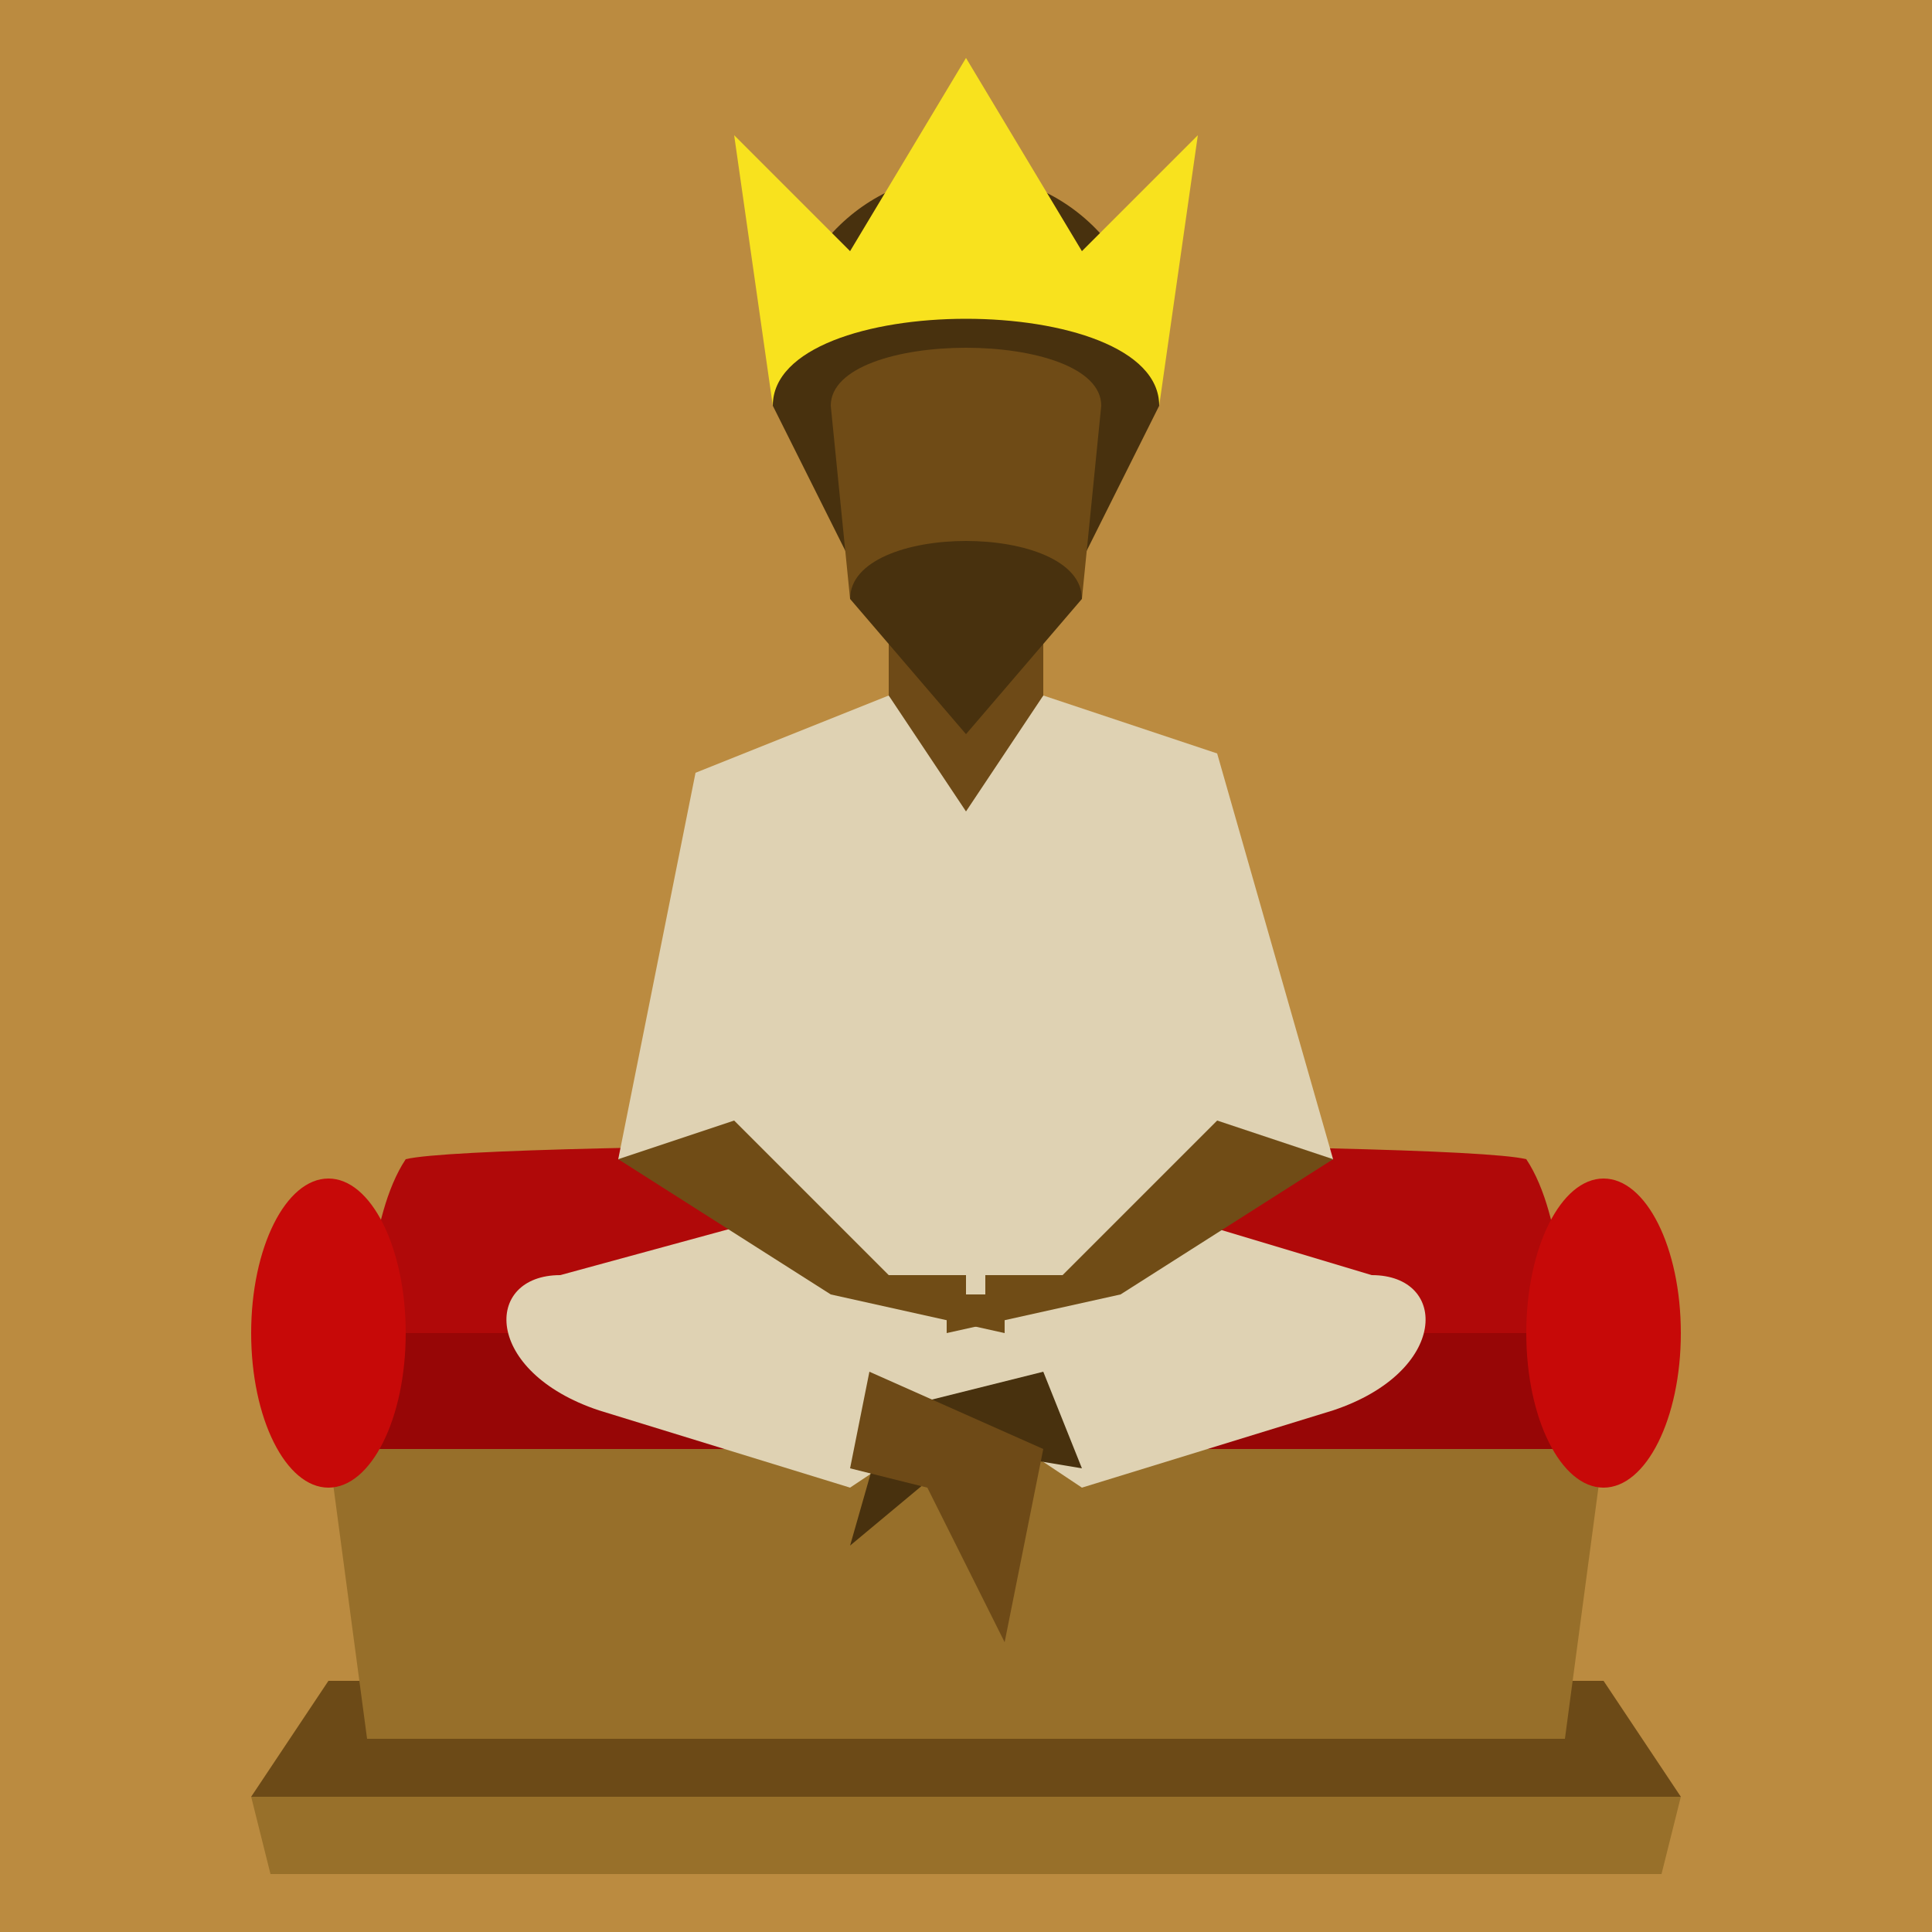
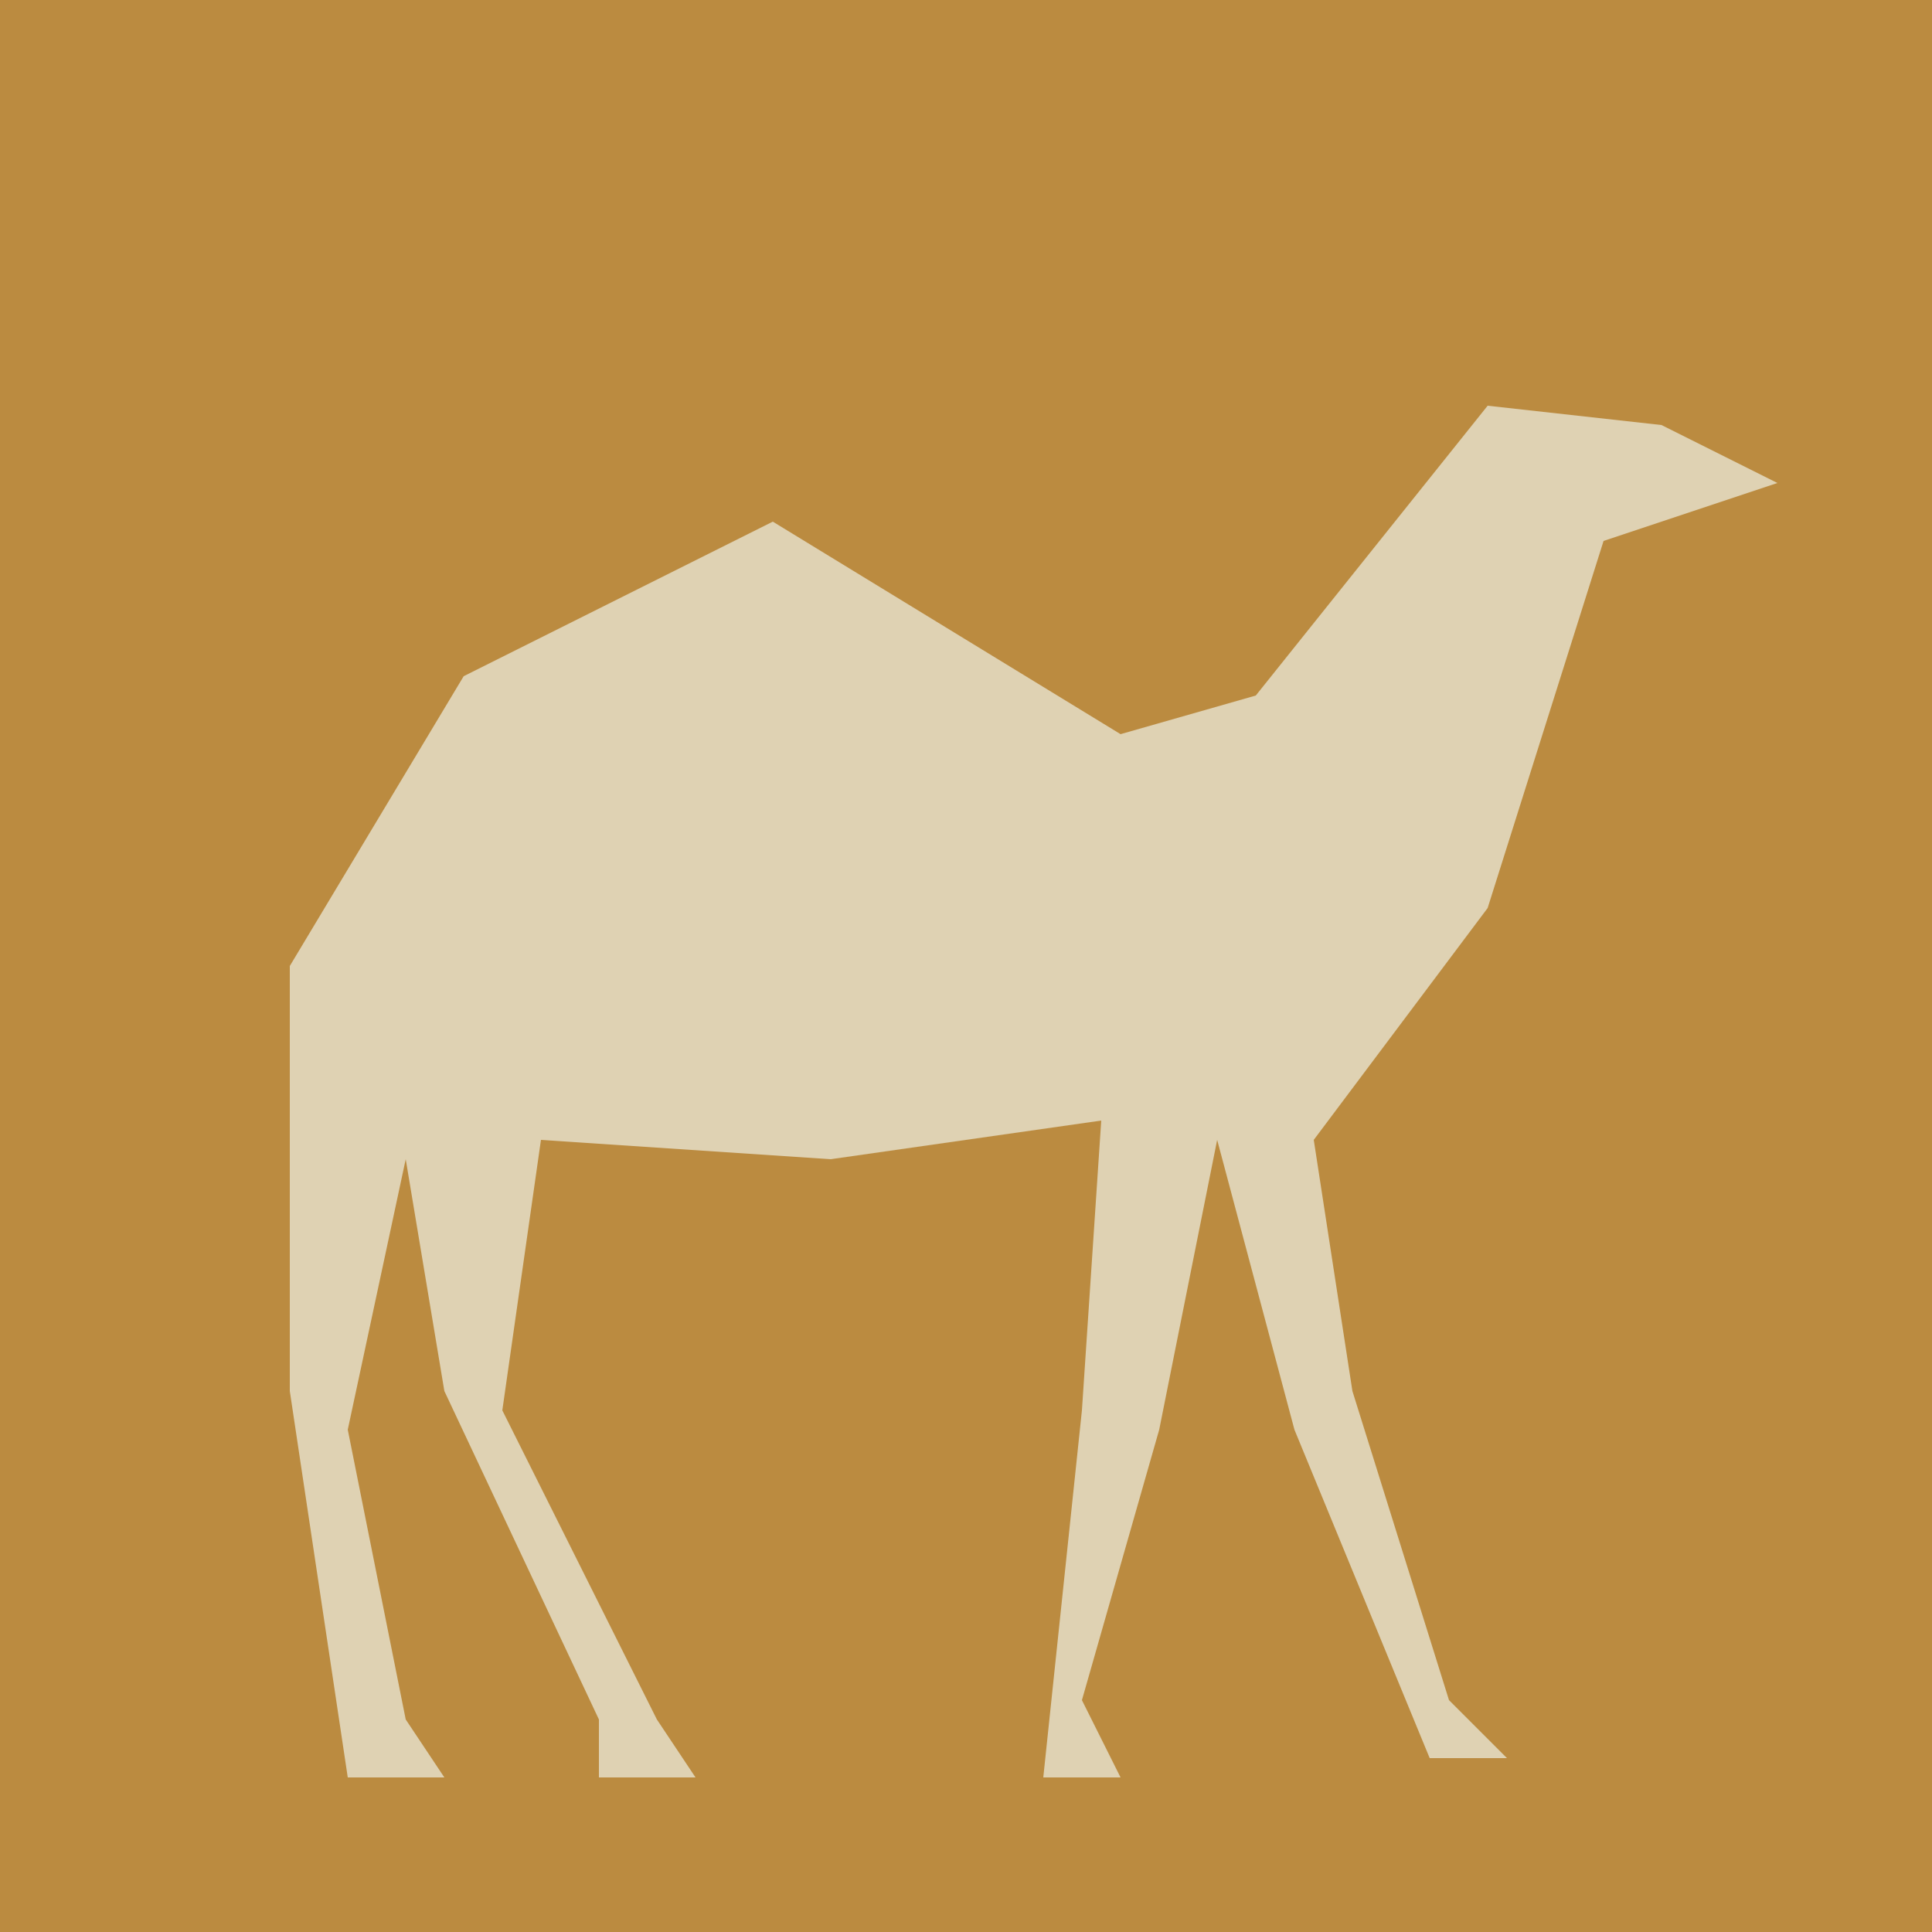
<svg xmlns="http://www.w3.org/2000/svg" viewBox="0 0 100 100">
-   <rect width="100" height="100" style="fill: rgb(59, 127, 255);" y="-220" />
-   <rect width="100" height="70" style="fill: rgb(186, 139, 64);" y="-190" />
-   <path style="fill: rgb(108, 74, 23);" d="M 22 -185 L 62 -189 L 73 -189 L 73 -193 L 22 -192 L 22 -185 Z" />
-   <path style="fill: rgb(167, 124, 56);" d="M 0 -163 L 38 -179 L 87 -175 L 100 -160 L 100 -144 L 0 -129 L 0 -163 Z" />
-   <path d="M 33 -170 L 67 -170 L 69 -166 L 31 -166 L 33 -170 Z" style="fill: rgb(108, 74, 23);" />
-   <path d="M 3 -208 L 7 -209 L 14 -208 L 28 -182 L 9 -179 L 0 -180 L 0 -202 L 3 -208 Z" style="fill: rgb(107, 74, 23);" />
-   <path d="M 9 -179 L 7 -209 L 14 -208 L 28 -182 L 9 -179 Z" style="fill: rgb(150, 110, 43);" />
-   <path d="M 35 -179 L 65 -179 L 67 -176 L 33 -176 L 35 -179 Z" style="fill: rgb(151, 6, 6);" />
-   <path d="M 33 -176 L 67 -176 L 66 -168 L 34 -168 L 33 -176 Z" style="fill: rgb(151, 111, 42);" />
-   <rect x="31" y="164" width="38" height="2" style="fill: rgb(152, 112, 42);" transform="matrix(1, 0, 0, -1, 0, 0)" />
-   <path d="M 35 -184 C 35 -185 65 -186 65 -184 C 66 -184 68 -180 66 -179 L 34 -179 C 32 -180 34 -184 35 -184 Z" style="fill: rgb(176, 9, 9);" />
-   <ellipse style="fill: rgb(199, 9, 8);" cx="33" rx="2" ry="4" cy="-179" />
-   <ellipse style="fill: rgb(199, 9, 8);" cx="67" rx="2" ry="4" cy="-179" />
-   <path style="fill: rgb(223, 210, 179);" d="M 51 -194 L 49 -196 L 44 -194 L 42 -184 L 47 -182 L 40 -181 C 38 -181 38 -178 41 -177 L 48 -175 L 51 -177 L 54 -175 L 61 -177 C 64 -178 64 -181 62 -181 L 55 -182 L 60 -184 L 58 -194 L 53 -196 L 51 -194 Z" />
-   <path style="fill: rgb(72, 49, 14);" d="M 48 -200 L 46 -204 C 46 -212 56 -212 56 -204 L 54 -200 L 48 -200 Z" />
-   <path style="fill: rgb(110, 74, 23);" d="M 49 -199 L 49 -196 L 51 -193 L 53 -196 L 53 -199 L 49 -199 Z" />
-   <path style="fill: rgb(72, 49, 14);" d="M 53 -178 L 49 -177 C 49 -177 48 -174 48 -174 L 51 -176 L 54 -176 L 53 -178 Z" />
-   <path style="fill: rgb(110, 74, 23);" d="M 49 -178 L 53 -176 L 52 -171 L 50 -175 L 48 -176 L 49 -178 Z" />
-   <path style="fill: rgb(224, 209, 179);" d="M 72 -196 L 74 -202 L 77 -196 L 81 -196 L 83 -200 L 85 -196 L 93 -196 L 95 -200 L 97 -196 L 100 -196 L 100 -186 L 69 -188 L 72 -196 Z" />
-   <path style="fill: rgb(224, 209, 179);" d="M 59 -249 C 59 -249 61 -255 61 -255 L 64 -249 L 68 -249 C 68 -249 70 -253 70 -253 L 72 -249 L 80 -249 C 80 -249 82 -253 82 -253 L 84 -249 L 88 -249 L 91 -254 L 93 -248 L 95 -241 L 71 -240 L 56 -242 L 59 -249 Z" />
-   <path style="fill: rgb(111, 75, 22);" d="M 48 -199 L 47 -204 C 47 -206 55 -206 55 -204 L 54 -199 L 48 -199 Z" />
-   <path style="fill: rgb(72, 49, 14);" d="M 48 -199 L 51 -195 L 54 -199 C 54 -200 48 -200 48 -199 Z" />
-   <path d="M 22 -268 L 26 -269 L 33 -268 L 47 -242 L 28 -239 L 8 -242 L 22 -268 Z" style="fill: rgb(107, 74, 23);" />
-   <path d="M 28 -239 L 26 -269 L 33 -268 L 47 -242 L 28 -239 Z" style="fill: rgb(150, 110, 43);" />
-   <path style="fill: rgb(216, 216, 216); stroke: rgb(72, 49, 14);" d="M 33 -263 L 37 -264" />
-   <path style="fill: rgb(216, 216, 216); stroke: rgb(72, 49, 14);" d="M 28 -263 L 32 -264" />
-   <path style="fill: rgb(216, 216, 216); stroke: rgb(72, 49, 14);" d="M 28 -263 L 32 -264" />
-   <path style="fill: rgb(216, 216, 216); stroke: rgb(72, 49, 14);" d="M 36 -259 L 40 -260" />
-   <path style="fill: rgb(216, 216, 216); stroke: rgb(72, 49, 14);" d="M 30 -249 L 34 -250" />
-   <path style="fill: rgb(216, 216, 216); stroke: rgb(72, 49, 14);" d="M 38 -254 L 42 -255" />
-   <path style="fill: rgb(216, 216, 216); stroke: rgb(72, 49, 14);" d="M 29 -254 L 33 -255" />
-   <path style="fill: rgb(216, 216, 216); stroke: rgb(72, 49, 14);" d="M 40 -249 L 44 -250" />
-   <path style="fill: rgb(216, 216, 216); stroke: rgb(72, 49, 14);" d="M 35 -249 L 39 -250" />
-   <path style="fill: rgb(216, 216, 216); stroke: rgb(72, 49, 14);" d="M 29 -259 L 33 -260" />
-   <path style="fill: rgb(248, 226, 30);" d="M 46 -204 L 45 -211 L 48 -208 L 51 -213 L 54 -208 L 57 -211 L 56 -204 C 56 -207 46 -207 46 -204 Z" />
-   <path style="fill: rgb(112, 76, 22);" d="M 42 -184 L 48 -180 L 52 -179 L 52 -180 L 51 -180 L 51 -181 L 49 -181 L 45 -185 L 42 -184 Z" />
+   <rect width="100" height="100" style="fill: rgb(59, 127, 255);" y="-220" x="-110" />
+   <rect width="100" height="70" style="fill: rgb(186, 139, 64);" y="-190" x="-110" />
+   <path style="fill: rgb(108, 74, 23);" d="M -88 -185 L -48 -189 L -37 -189 L -37 -193 L -88 -192 L -88 -185 Z" />
+   <path style="fill: rgb(167, 124, 56);" d="M -110 -163 L -72 -179 L -23 -175 L -10 -160 L -10 -144 L -110 -129 L -110 -163 Z" />
+   <path d="M -77 -170 L -43 -170 L -41 -166 L -79 -166 L -77 -170 Z" style="fill: rgb(108, 74, 23);" />
+   <path d="M -107 -208 L -103 -209 L -96 -208 L -82 -182 L -101 -179 L -110 -180 L -110 -202 L -107 -208 Z" style="fill: rgb(107, 74, 23);" />
+   <path d="M -101 -179 L -103 -209 L -96 -208 L -82 -182 L -101 -179 Z" style="fill: rgb(150, 110, 43);" />
+   <path d="M -75 -179 L -45 -179 L -43 -176 L -77 -176 L -75 -179 Z" style="fill: rgb(151, 6, 6);" />
+   <path d="M -77 -176 L -43 -176 L -44 -168 L -76 -168 L -77 -176 Z" style="fill: rgb(151, 111, 42);" />
+   <rect x="-79" y="164" width="38" height="2" style="fill: rgb(152, 112, 42);" transform="matrix(1, 0, 0, -1, 0, 0)" />
+   <path d="M -75 -184 C -75 -185 -45 -186 -45 -184 C -44 -184 -42 -180 -44 -179 L -76 -179 C -78 -180 -76 -184 -75 -184 Z" style="fill: rgb(176, 9, 9);" />
+   <ellipse style="fill: rgb(199, 9, 8);" cx="-77" rx="2" ry="4" cy="-179" />
+   <ellipse style="fill: rgb(199, 9, 8);" cx="-43" rx="2" ry="4" cy="-179" />
+   <path style="fill: rgb(223, 210, 179);" d="M -59 -194 L -61 -196 L -66 -194 L -68 -184 L -63 -182 L -70 -181 C -72 -181 -72 -178 -69 -177 L -62 -175 L -59 -177 L -56 -175 L -49 -177 C -46 -178 -46 -181 -48 -181 L -55 -182 L -50 -184 L -52 -194 L -57 -196 L -59 -194 Z" />
+   <path style="fill: rgb(72, 49, 14);" d="M -62 -200 L -64 -204 C -64 -212 -54 -212 -54 -204 L -56 -200 L -62 -200 Z" />
+   <path style="fill: rgb(110, 74, 23);" d="M -61 -199 L -61 -196 L -59 -193 L -57 -196 L -57 -199 L -61 -199 Z" />
+   <path style="fill: rgb(72, 49, 14);" d="M -57 -178 L -61 -177 C -61 -177 -62 -174 -62 -174 L -59 -176 L -56 -176 L -57 -178 Z" />
+   <path style="fill: rgb(110, 74, 23);" d="M -61 -178 L -57 -176 L -58 -171 L -60 -175 L -62 -176 L -61 -178 Z" />
+   <path style="fill: rgb(224, 209, 179);" d="M -38 -196 L -36 -202 L -33 -196 L -29 -196 L -27 -200 L -25 -196 L -17 -196 L -15 -200 L -13 -196 L -10 -196 L -10 -186 L -41 -188 L -38 -196 Z" />
+   <path style="fill: rgb(111, 75, 22);" d="M -62 -199 L -63 -204 C -63 -206 -55 -206 -55 -204 L -56 -199 L -62 -199 Z" />
+   <path style="fill: rgb(72, 49, 14);" d="M -62 -199 L -59 -195 L -56 -199 C -56 -200 -62 -200 -62 -199 Z" />
+   <path style="fill: rgb(248, 226, 30);" d="M -64 -204 L -65 -211 L -62 -208 L -59 -213 L -56 -208 L -53 -211 L -54 -204 C -54 -207 -64 -207 -64 -204 Z" />
+   <path style="fill: rgb(112, 76, 22);" d="M -68 -184 L -62 -180 L -58 -179 L -58 -180 L -59 -180 L -59 -181 L -61 -181 L -65 -185 L -68 -184 Z" />
  <rect width="100" height="100" style="fill: rgb(59, 127, 255);" y="330" />
  <path d="M 0 377 C 38 371 57 383 100 381 L 100 430 L 0 430 L 0 377 Z" style="fill: rgb(185, 139, 64);" />
  <path d="M 0 408 C 36 416 57 390 100 396 L 100 430 L 0 430 L 0 408 Z" style="fill: rgb(167, 125, 56);" />
-   <rect width="100" height="100" style="fill: rgb(187, 139, 64);" y="-110" />
-   <path d="M 17 -23 L 83 -23 L 87 -17 L 13 -17 L 17 -23 Z" style="fill: rgb(108, 74, 23);" />
-   <path d="M 21 -41 L 79 -41 L 83 -35 L 17 -35 L 21 -41 Z" style="fill: rgb(151, 6, 6);" />
-   <path d="M 17 -35 L 83 -35 L 81 -20 L 19 -20 L 17 -35 Z" style="fill: rgb(151, 111, 42);" />
-   <rect x="13" y="13" width="74" height="4" style="fill: rgb(152, 112, 42);" transform="matrix(1, 0, 0, -1, 0, 0)" />
-   <path d="M 21 -50 C 21 -52 79 -54 79 -50 C 81 -50 85 -43 81 -41 L 19 -41 C 15 -43 19 -50 21 -50 Z" style="fill: rgb(176, 9, 9);" />
-   <ellipse style="fill: rgb(199, 9, 8);" cx="17" rx="4" ry="8" cy="-41" />
-   <ellipse style="fill: rgb(199, 9, 8);" cx="83" rx="4" ry="8" cy="-41" />
-   <path style="fill: rgb(223, 210, 179);" d="M 52 -70 L 48 -74 L 38 -70 L 34 -50 L 42 -45 L 31 -44 C 27 -44 27 -39 33 -37 L 46 -33 L 52 -37 L 58 -33 L 71 -37 C 77 -39 77 -44 73 -44 L 64 -45 L 69 -57 L 75 -62 L 65 -71 L 56 -74 L 52 -70 Z" />
-   <path style="fill: rgb(72, 49, 14);" d="M 46 -81 L 42 -89 C 42 -105 62 -105 62 -89 L 58 -81 L 46 -81 Z" />
-   <path style="fill: rgb(110, 74, 23);" d="M 48 -79 L 48 -74 L 52 -68 L 56 -74 L 56 -79 L 48 -79 Z" />
-   <path style="fill: rgb(72, 49, 14);" d="M 56 -39 L 48 -37 C 48 -37 46 -30 46 -30 L 52 -35 L 58 -34 L 56 -39 Z" />
-   <path style="fill: rgb(110, 74, 23);" d="M 47 -39 L 56 -35 L 54 -25 L 50 -33 L 46 -34 L 47 -39 Z" />
-   <path style="fill: rgb(111, 75, 22);" d="M 46 -79 L 45 -89 C 45 -93 59 -93 59 -89 L 58 -79 L 46 -79 Z" />
-   <path style="fill: rgb(72, 49, 14);" d="M 46 -79 L 52 -72 L 58 -79 C 58 -83 46 -83 46 -79 Z" />
-   <path style="fill: rgb(248, 226, 30);" d="M 42 -89 L 40 -103 L 46 -97 L 52 -107 L 58 -97 L 64 -103 L 62 -89 C 62 -95 42 -95 42 -89 Z" />
-   <path style="fill: rgb(112, 76, 22);" d="M 34 -50 L 45 -43 L 54 -41 L 54 -43 L 52 -43 L 52 -44 L 48 -44 L 40 -52 L 34 -50 Z" />
-   <path style="fill: rgb(113, 77, 21);" d="M 75 -62 L 70 -47 L 70 -41 L 67 -40 L 66 -44 L 64 -45 L 67 -47 L 69 -57 L 75 -62 Z" />
+   <rect width="100" height="100" style="fill: rgb(187, 139, 64);" y="-110" x="-110" />
+   <path d="M -93 -23 L -27 -23 L -23 -17 L -97 -17 L -93 -23 Z" style="fill: rgb(108, 74, 23);" />
+   <path d="M -89 -41 L -31 -41 L -27 -35 L -93 -35 L -89 -41 Z" style="fill: rgb(151, 6, 6);" />
+   <path d="M -93 -35 L -27 -35 L -29 -20 L -91 -20 L -93 -35 Z" style="fill: rgb(151, 111, 42);" />
+   <rect x="-97" y="13" width="74" height="4" style="fill: rgb(152, 112, 42);" transform="matrix(1, 0, 0, -1, 0, 0)" />
+   <path d="M -89 -50 C -89 -52 -31 -54 -31 -50 C -29 -50 -25 -43 -29 -41 L -91 -41 C -95 -43 -91 -50 -89 -50 Z" style="fill: rgb(176, 9, 9);" />
+   <ellipse style="fill: rgb(199, 9, 8);" cx="-93" rx="4" ry="8" cy="-41" />
+   <ellipse style="fill: rgb(199, 9, 8);" cx="-27" rx="4" ry="8" cy="-41" />
+   <path style="fill: rgb(223, 210, 179);" d="M -58 -70 L -62 -74 L -72 -70 L -76 -50 L -68 -45 L -79 -44 C -83 -44 -83 -39 -77 -37 L -64 -33 L -58 -37 L -52 -33 L -39 -37 C -33 -39 -33 -44 -37 -44 L -46 -45 L -41 -57 L -35 -62 L -45 -71 L -54 -74 L -58 -70 Z" />
+   <path style="fill: rgb(72, 49, 14);" d="M -64 -81 L -68 -89 C -68 -105 -48 -105 -48 -89 L -52 -81 L -64 -81 Z" />
+   <path style="fill: rgb(110, 74, 23);" d="M -62 -79 L -62 -74 L -58 -68 L -54 -74 L -54 -79 L -62 -79 Z" />
+   <path style="fill: rgb(72, 49, 14);" d="M -54 -39 L -62 -37 C -62 -37 -64 -30 -64 -30 L -58 -35 L -52 -34 L -54 -39 Z" />
+   <path style="fill: rgb(110, 74, 23);" d="M -63 -39 L -54 -35 L -56 -25 L -60 -33 L -64 -34 L -63 -39 Z" />
+   <path style="fill: rgb(111, 75, 22);" d="M -64 -79 L -65 -89 C -65 -93 -51 -93 -51 -89 L -52 -79 L -64 -79 Z" />
+   <path style="fill: rgb(72, 49, 14);" d="M -64 -79 L -58 -72 L -52 -79 C -52 -83 -64 -83 -64 -79 Z" />
+   <path style="fill: rgb(248, 226, 30);" d="M -68 -89 L -70 -103 L -64 -97 L -58 -107 L -52 -97 L -46 -103 L -48 -89 C -48 -95 -68 -95 -68 -89 Z" />
+   <path style="fill: rgb(112, 76, 22);" d="M -76 -50 L -65 -43 L -56 -41 L -56 -43 L -58 -43 L -58 -44 L -62 -44 L -70 -52 L -76 -50 Z" />
+   <path style="fill: rgb(113, 77, 21);" d="M -35 -62 L -40 -47 L -40 -41 L -43 -40 L -44 -44 L -46 -45 L -43 -47 L -41 -57 L -35 -62 Z" />
  <rect width="100" height="100" style="fill: rgb(187, 139, 64);" x="220" y="-220" />
  <path style="fill: rgb(49, 34, 10);" d="M 247 -178 L 256 -176 L 267 -179 L 261 -175 L 267 -174 L 280 -178 L 271 -173 L 275 -172 L 290 -174 L 280 -170 L 287 -165 L 302 -167 L 304 -150 C 304 -150 296 -160 296 -161 C 296 -162 285 -161 285 -161 L 280 -156 L 284 -147 L 297 -146 L 279 -141 L 276 -154 L 269 -159 L 260 -145 L 264 -162 L 261 -164 L 253 -151 L 257 -166 L 253 -169 L 245 -159 L 250 -171 L 241 -177 L 239 -191 L 256 -202 L 280 -186 L 253 -191 L 245 -188 L 247 -178 Z" />
  <rect width="100" height="100" style="fill: rgb(59, 127, 255);" x="110" y="-220" />
  <path style="fill: rgb(151, 7, 5); transform-origin: 159.002px -155.34px;" d="M 123 -166 C 137 -182 161 -161 189 -169 C 194 -171 202 -152 198 -150 C 161 -140 148 -163 127 -145 C 123 -145 120 -163 123 -166 Z" />
-   <rect width="100" height="100" style="fill: rgb(15, 32, 65);" x="220" y="-330" />
-   <path d="M 220 -263 C 258 -269 277 -257 320 -259 L 320 -230 L 220 -230 L 220 -263 Z" style="fill: rgb(118, 89, 39);" />
-   <circle style="fill: rgb(255, 255, 255);" cx="275" cy="-301" r="1" />
-   <circle style="fill: rgb(255, 255, 255);" cx="305" cy="-321" r="1" />
-   <circle style="fill: rgb(255, 255, 255);" cx="235" cy="-311" r="1" />
-   <circle style="fill: rgb(255, 255, 255);" cx="255" cy="-321" r="1" />
-   <circle style="fill: rgb(255, 255, 255);" cx="294" cy="-311" r="1" />
-   <path style="fill: rgb(112, 76, 22); transform-origin: 55px -182px;" d="M 60 -184 L 54 -180 L 50 -179 L 50 -180 L 51 -180 L 51 -181 L 53 -181 L 57 -185 L 60 -184 Z" />
+   <rect width="100" height="100" style="fill: rgb(15, 32, 65);" y="440" />
+   <path d="M 0 507 C 38 501 57 513 100 511 L 100 540 L 0 540 L 0 507 Z" style="fill: rgb(118, 89, 39);" />
+   <circle style="fill: rgb(255, 255, 255);" cx="55" cy="469" r="1" />
+   <circle style="fill: rgb(255, 255, 255);" cx="85" cy="449" r="1" />
+   <circle style="fill: rgb(255, 255, 255);" cx="15" cy="459" r="1" />
+   <circle style="fill: rgb(255, 255, 255);" cx="35" cy="447" r="1" />
+   <circle style="fill: rgb(255, 255, 255);" cx="74" cy="459" r="1" />
+   <path style="fill: rgb(112, 76, 22); transform-origin: -55px -182px;" d="M -50 -184 L -56 -180 L -60 -179 L -60 -180 L -59 -180 L -59 -181 L -57 -181 L -53 -185 L -50 -184 Z" />
  <path style="transform-origin: 159.104px -155.572px; fill: rgb(199, 9, 8);" d="M 124 -166 C 137 -181 162 -161 188 -168 C 193 -170 200 -152 196 -151 C 162 -141 147 -164 127 -147 C 124 -147 121 -164 124 -166 Z" />
-   <circle style="fill: rgb(248, 227, 28);" cx="76" cy="337" r="3" />
+   <circle style="fill: rgb(248, 227, 28);" cx="69" cy="340" r="4" />
  <rect width="100" height="100" style="fill: rgb(59, 127, 255);" y="220" />
  <rect width="100" height="70" style="fill: rgb(186, 139, 64);" y="250" />
  <path style="fill: rgb(109, 74, 23);" d="M 0 269 L 58 264 L 100 268 L 100 246 L 58 247 L 0 244 L 0 269 Z" />
  <path style="fill: rgb(208, 180, 116);" d="M 58 281 L 58 256 L 105 256 L 105 281 C 105 286 58 287 58 281 Z" />
  <path style="fill: rgb(223, 210, 179);" d="M 82 240 L 58 256 L 105 256 L 82 240 Z" />
  <path style="fill: rgb(167, 125, 56);" d="M 68 285 L 68 260 L 82 260 L 82 286 L 68 285 Z" />
  <path style="fill: rgb(208, 180, 116);" d="M -9 277 L -9 255 L 32 255 L 32 277 C 32 281 -9 282 -9 277 Z" />
  <path style="fill: rgb(223, 210, 179);" d="M 12 240 L -9 255 L 32 255 L 12 240 Z" />
  <path style="fill: rgb(167, 125, 56);" d="M 12 281 L 12 258 L 22 258 L 22 280 L 12 281 Z" />
  <rect width="100" height="100" style="fill: rgb(59, 127, 255);" y="110" />
  <rect width="100" height="70" style="fill: rgb(186, 139, 64);" y="140" />
  <path style="fill: rgb(108, 74, 23);" d="M 22 145 L 62 141 L 73 141 L 73 137 L 22 138 L 22 145 Z" />
  <path d="M 28 155 L 72 152 L 94 174 L 6 177 L 28 155 Z" style="fill: rgb(167, 125, 56);" />
  <path d="M 3 122 L 7 121 L 14 122 L 28 148 L 9 151 L -11 148 L 3 122 Z" style="fill: rgb(107, 74, 23);" />
  <path d="M 9 151 L 7 121 L 14 122 L 28 148 L 9 151 Z" style="fill: rgb(150, 110, 43);" />
  <path style="fill: rgb(224, 209, 179);" d="M 72 134 C 72 134 74 128 74 128 L 77 134 L 81 134 C 81 134 83 130 83 130 L 85 134 L 93 134 C 93 134 95 130 95 130 L 97 134 L 101 134 L 104 129 L 106 135 L 108 143 L 100 144 L 69 142 L 72 134 Z" />
  <path style="fill: rgb(110, 74, 23);" d="M 69 285 L 69 261 L 81 261 L 81 286 L 69 285 Z" />
  <path style="fill: rgb(111, 75, 22);" d="M 13 281 L 13 259 L 21 259 L 21 280 L 13 281 Z" />
  <path style="fill: rgb(168, 126, 56);" d="M 13 281 L 33 295 L -6 313 C -6 313 -1 325 -1 325 L 50 308 L 98 331 L 121 314 L 74 297 L 81 286 L 69 285 L 49 290 L 21 280 L 13 281 Z" />
  <circle style="fill: rgb(248, 227, 28);" cx="76" cy="227" r="3" />
  <path style="fill: rgb(255, 255, 255);" d="M 53 233 L 90 234 C 102 234 83 222 71 230 C 61 220 42 233 53 233 Z" />
  <path style="fill: rgb(255, 255, 255); transform-origin: 25.415px 229.74px;" d="M 40 233 L 10 233 C 0 233 19 220 29 229 C 36 218 49 233 40 233 Z" />
  <path style="fill: rgb(168, 126, 56);" d="M 36 277 L 34 252 L 37 253 L 38 277 L 36 277 Z" />
  <path style="fill: rgb(168, 126, 56);" d="M 53 280 L 54 256 L 56 255 L 55 280 L 53 280 Z" />
  <path style="fill: rgb(223, 210, 179);" d="M 57 255 C 57 260 33 255 33 252 L 40 250 L 50 251 L 57 255 Z" />
+   <rect width="100" height="100" style="fill: rgb(187, 139, 64);" x="-110" />
+   <path d="M -93 87 L -27 87 L -23 93 L -97 93 L -93 87 Z" style="fill: rgb(108, 74, 23);" />
+   <path d="M -89 69 L -31 69 L -27 75 L -93 75 L -89 69 Z" style="fill: rgb(151, 6, 6);" />
+   <path d="M -93 75 L -27 75 L -29 90 L -91 90 L -93 75 Z" style="fill: rgb(151, 111, 42);" />
+   <path d="M -96 97 L -24 97 L -23 93 L -97 93 L -96 97 Z" style="fill: rgb(152, 112, 42);" />
+   <path d="M -89 60 C -85 59 -35 59 -31 60 C -29 63 -29 69 -29 69 L -91 69 C -91 69 -91 63 -89 60 Z" style="fill: rgb(176, 9, 9);" />
+   <ellipse style="fill: rgb(199, 9, 8);" cx="-93" rx="4" ry="8" cy="69" />
+   <ellipse style="fill: rgb(199, 9, 8);" cx="-27" rx="4" ry="8" cy="69" />
+   <path style="fill: rgb(223, 210, 179);" d="M -60 40 L -64 36 L -74 40 L -78 60 L -70 63 L -81 66 C -85 66 -85 71 -79 73 L -66 77 L -60 73 L -54 77 L -41 73 C -35 71 -35 66 -39 66 L -49 63 L -41 60 L -46 40 L -56 36 L -60 40 Z" />
+   <path style="fill: rgb(223, 210, 179);" d="M -66 27 L -69 21 C -69 5 -51 5 -51 21 L -54 27 L -66 27 Z" />
+   <path style="fill: rgb(110, 74, 23);" d="M -64 31 L -64 36 L -60 42 L -56 36 L -56 31 L -64 31 Z" />
+   <path style="fill: rgb(72, 49, 14);" d="M -56 71 L -64 73 C -64 73 -66 80 -66 80 L -60 75 L -54 76 L -56 71 Z" />
+   <path style="fill: rgb(110, 74, 23);" d="M -65 71 L -56 75 L -58 85 L -62 77 L -66 76 L -65 71 Z" />
+   <path style="fill: rgb(111, 75, 22);" d="M -66 30 L -67 22 C -62 15 -53 18 -53 22 L -54 30 L -66 30 Z" />
+   <path style="fill: rgb(72, 49, 14);" d="M -66 30 L -60 38 L -54 30 C -54 26 -66 26 -66 30 Z" />
+   <path style="fill: rgb(194, 177, 22);" d="M -69 21 L -72 7 L -65 14 L -60 3 L -55 14 L -48 7 L -51 21 C -51 15 -69 15 -69 21 Z" />
+   <path style="fill: rgb(112, 76, 22);" d="M -78 60 L -67 67 L -58 69 L -58 67 L -60 67 L -60 66 L -64 66 L -72 58 L -78 60 Z" />
+   <path style="fill: rgb(112, 76, 22); transform-origin: -51px 63.5px;" d="M -41 60 L -52 67 L -61 69 L -61 67 L -59 67 L -59 66 L -55 66 L -47 58 L -41 60 Z" />
+   <rect width="100" height="100" style="fill: rgb(187, 139, 64);" y="-110" x="110" />
+   <path style="fill: rgb(114, 78, 21);" d="M 153 -28 L 154 -16 L 149 -12 L 153 -11 L 158 -15 L 158 -27 L 153 -28 Z" />
+   <path style="fill: rgb(114, 78, 21); transform-origin: 167.214px -19.414px;" d="M 168 -26 L 167 -16 L 172 -12 L 167 -11 L 163 -15 L 163 -27 L 168 -26 Z" />
+   <path style="fill: rgb(223, 210, 179);" d="M 158 -107 L 153 -104 L 151 -96 L 153 -86 L 148 -83 L 153 -59 L 152 -28 L 170 -24 L 168 -58 L 171 -84 L 165 -87 L 167 -96 L 164 -105 L 158 -107 Z" />
+   <path style="fill: rgb(112, 76, 22);" d="M 156 -103 L 153 -98 L 156 -90 L 159 -88 L 163 -90 L 165 -97 L 162 -103 L 156 -103 Z" />
+   <path style="fill: rgb(113, 77, 21);" d="M 148 -83 L 144 -64 L 147 -47 L 150 -39 L 150 -46 L 152 -44 L 149 -49 L 148 -62 L 151 -70 L 148 -83 Z" />
+   <path style="fill: rgb(113, 77, 21); transform-origin: 172.803px -60.008px;" d="M 171 -83 L 177 -64 L 175 -48 L 172 -40 L 172 -46 L 170 -45 L 173 -49 L 173 -63 L 169 -71 L 171 -83 Z" />
+   <rect width="100" height="100" style="fill: rgb(187, 139, 64);" x="110" />
+   <path style="fill: rgb(114, 78, 21);" d="M 151 81 L 149 94 L 144 98 L 148 99 L 153 95 L 156 82 L 151 81 Z" />
+   <path style="fill: rgb(114, 78, 21); transform-origin: 167.214px 90.586px;" d="M 171 84 L 173 94 L 178 98 L 174 99 L 169 95 L 166 83 L 171 84 Z" />
+   <path style="fill: rgb(223, 210, 179);" d="M 158 1 L 152 6 L 150 16 L 154 23 L 147 28 L 150 38 L 152 51 L 150 82 L 172 85 L 168 52 L 170 37 L 172 28 L 166 23 L 168 15 L 165 5 L 158 1 Z" />
+   <path style="fill: rgb(112, 76, 22);" d="M 155 6 L 153 11 L 156 20 L 159 22 L 163 20 L 165 11 L 162 7 L 155 6 Z" />
+   <path style="fill: rgb(113, 77, 21);" d="M 147 28 L 143 48 L 146 64 L 149 72 L 149 65 L 151 67 L 148 62 L 148 49 L 151 40 L 147 28 Z" />
+   <path style="fill: rgb(113, 77, 21); transform-origin: 172.803px 49.992px;" d="M 172 28 L 177 46 L 174 62 L 171 70 L 171 64 L 169 65 L 172 61 L 172 47 L 169 39 L 172 28 Z" />
  <rect width="100" height="100" style="fill: rgb(187, 139, 64);" />
-   <path d="M 17 87 L 83 87 L 87 93 L 13 93 L 17 87 Z" style="fill: rgb(108, 74, 23);" />
-   <path d="M 21 69 L 79 69 L 83 75 L 17 75 L 21 69 Z" style="fill: rgb(151, 6, 6);" />
-   <path d="M 17 75 L 83 75 L 81 90 L 19 90 L 17 75 Z" style="fill: rgb(151, 111, 42);" />
-   <path d="M 14 97 L 86 97 L 87 93 L 13 93 L 14 97 Z" style="fill: rgb(152, 112, 42);" />
-   <path d="M 21 60 C 25 59 75 59 79 60 C 81 63 81 69 81 69 L 19 69 C 19 69 19 63 21 60 Z" style="fill: rgb(176, 9, 9);" />
-   <ellipse style="fill: rgb(199, 9, 8);" cx="17" rx="4" ry="8" cy="69" />
-   <ellipse style="fill: rgb(199, 9, 8);" cx="83" rx="4" ry="8" cy="69" />
-   <path style="fill: rgb(223, 210, 179);" d="M 50 40 L 46 36 L 36 40 L 32 60 L 40 63 L 29 66 C 25 66 25 71 31 73 L 44 77 L 50 73 L 56 77 L 69 73 C 75 71 75 66 71 66 L 61 63 L 69 60 L 63 39 L 54 36 L 50 40 Z" />
-   <path style="fill: rgb(72, 49, 14);" d="M 44 29 L 40 21 C 40 5 60 5 60 21 L 56 29 L 44 29 Z" />
-   <path style="fill: rgb(110, 74, 23);" d="M 46 31 L 46 36 L 50 42 L 54 36 L 54 31 L 46 31 Z" />
-   <path style="fill: rgb(72, 49, 14);" d="M 54 71 L 46 73 C 46 73 44 80 44 80 L 50 75 L 56 76 L 54 71 Z" />
-   <path style="fill: rgb(110, 74, 23);" d="M 45 71 L 54 75 L 52 85 L 48 77 L 44 76 L 45 71 Z" />
-   <path style="fill: rgb(111, 75, 22);" d="M 44 31 L 43 21 C 43 17 57 17 57 21 L 56 31 L 44 31 Z" />
-   <path style="fill: rgb(72, 49, 14);" d="M 44 31 L 50 38 L 56 31 C 56 27 44 27 44 31 Z" />
-   <path style="fill: rgb(248, 226, 30);" d="M 40 21 L 38 7 L 44 13 L 50 3 L 56 13 L 62 7 L 60 21 C 60 15 40 15 40 21 Z" />
-   <path style="fill: rgb(112, 76, 22);" d="M 32 60 L 43 67 L 52 69 L 52 67 L 50 67 L 50 66 L 46 66 L 38 58 L 32 60 Z" />
-   <path style="fill: rgb(112, 76, 22); transform-origin: 59px 63.5px;" d="M 69 60 L 58 67 L 49 69 L 49 67 L 51 67 L 51 66 L 55 66 L 63 58 L 69 60 Z" />
+   <rect width="100" height="100" style="fill: rgb(187, 139, 64);" x="220" />
+   <path style="fill: rgb(113, 77, 21);" d="M 267 34 L 267 41 L 258 44 L 260 51 L 265 64 L 252 57 L 248 62 L 259 77 L 253 79 L 258 81 L 264 78 L 263 75 L 278 75 L 276 78 L 281 83 L 285 81 L 281 77 L 292 63 L 289 58 L 277 64 L 281 52 L 282 44 L 273 41 L 273 34 L 267 34 Z" />
+   <path style="fill: rgb(112, 76, 22); transform-origin: 270.22px 31.024px;" d="M 275 26 L 276 31 L 274 38 L 270 43 L 266 38 L 264 31 L 265 26 L 275 26 Z" />
+   <path style="fill: rgb(223, 210, 179);" d="M 265 26 L 263 17 L 276 18 L 275 26 L 265 26 Z" />
+   <path style="fill: rgb(223, 210, 179);" d="M 277 64 L 265 64 L 252 57 L 248 62 L 259 77 L 263 75 L 278 75 L 281 77 L 292 63 L 289 58 L 277 64 Z" />
+   <path style="fill: rgb(113, 77, 21);" d="M 256 55 L 260 51 L 258 44 L 249 56 L 264 65 L 266 69 L 267 66 L 265 62 L 256 55 Z" />
+   <path style="fill: rgb(113, 77, 21); transform-origin: 281.013px 55.823px;" d="M 285 55 L 281 52 L 282 44 L 292 56 L 275 66 L 272 69 L 271 66 L 275 62 L 285 55 Z" />
+   <circle style="fill: rgb(176, 9, 10);" transform="matrix(1, 0, 0, 0.401421, -330.1241, -256.956)" cx="599" cy="864" r="15" />
+   <circle style="fill: rgb(199, 9, 8);" transform="matrix(0.749045, 0, 0, 0.300682, -179.802, -170.9178)" cx="599" cy="864" r="15" />
+   <rect width="100" height="100" style="fill: rgb(187, 139, 64);" y="-110" x="220" />
+   <path style="fill: rgb(114, 78, 21);" d="M 260 -29 L 261 -17 L 256 -13 L 260 -12 L 265 -16 L 265 -28 L 260 -29 Z" />
+   <path style="fill: rgb(114, 78, 21); transform-origin: 281.915px -19.786px;" d="M 280 -29 L 281 -16 L 286 -12 L 282 -11 L 277 -15 L 275 -27 L 280 -29 Z" />
+   <path style="fill: rgb(33, 71, 141);" d="M 250 -66 L 262 -59 L 258 -23 L 268 -22 L 270 -26 L 274 -21 L 283 -23 L 278 -59 L 291 -63 L 286 -75 L 255 -76 L 250 -66 Z" />
+   <path style="fill: rgb(199, 9, 8);" d="M 254 -76 L 260 -59 L 260 -51 L 257 -31 L 266 -28 L 270 -47 L 275 -26 L 284 -29 L 280 -51 L 280 -59 L 287 -75 L 277 -84 L 263 -85 L 254 -76 Z" />
+   <path style="fill: rgb(113, 77, 21);" d="M 251 -66 L 251 -61 L 253 -44 L 256 -36 L 256 -42 L 258 -41 L 255 -46 L 255 -59 L 257 -62 L 251 -66 Z" />
+   <path style="fill: rgb(199, 9, 8);" d="M 261 -100 L 264 -94 L 276 -94 L 280 -99 L 278 -103 L 270 -106 L 263 -104 L 261 -100 Z" />
+   <path style="fill: rgb(223, 210, 179);" d="M 262 -85 L 264 -97 L 269 -99 L 276 -97 L 278 -84 L 282 -80 L 270 -83 L 258 -80 L 262 -85 Z" />
+   <path style="fill: rgb(112, 76, 22);" d="M 270 -97 L 265 -95 L 265 -89 L 270 -91 L 275 -89 L 275 -95 L 270 -97 Z" />
+   <path style="fill: rgb(72, 49, 14);" d="M 260 -58 L 271 -56 L 280 -58 L 280 -52 L 271 -51 L 260 -53 L 260 -58 Z" />
+   <path style="fill: rgb(216, 216, 216);" d="M 231 -57 L 231 -20 L 233 -17 L 235 -20 L 234 -57 L 239 -57 C 239 -57 239 -59 239 -59 L 226 -59 L 226 -57 L 231 -57 Z" />
+   <path style="fill: rgb(114, 78, 21);" d="M 231 -59 L 231 -68 L 234 -68 L 234 -59 L 231 -59 Z" />
+   <path style="fill: rgb(216, 216, 216); transform-origin: 286.5px -36px;" d="M 276 -52 L 294 -20 L 297 -18 L 297 -22 L 278 -53 L 283 -56 C 283 -56 282 -57 282 -57 L 270 -51 L 271 -50 L 276 -52 Z" />
+   <path style="transform-origin: 273.5px -57.5px; fill: rgb(72, 49, 14);" d="M 275 -53 L 271 -60 L 273 -61 L 278 -54 L 275 -53 Z" />
+   <path style="fill: rgb(113, 77, 21); transform-origin: 286.423px -50.167px;" d="M 290 -63 L 290 -60 L 288 -43 L 285 -35 L 285 -41 L 283 -40 L 286 -45 L 286 -58 L 284 -61 L 290 -63 Z" />
+   <rect width="100" height="100" style="fill: rgb(187, 139, 64);" y="-110" x="330" />
+   <path style="fill: rgb(101, 101, 101);" d="M 373 -30 L 374 -80 L 376 -82 L 389 -83 L 390 -80 L 392 -30 L 392 -19 L 398 -13 L 387 -15 L 386 -32 L 383 -38 L 380 -31 L 381 -14 L 370 -12 L 376 -18 L 373 -30 Z" />
+   <path style="fill: rgb(239, 239, 239);" d="M 370 -78 L 372 -70 L 373 -52 L 372 -29 L 382 -26 L 384 -45 L 385 -25 L 394 -28 L 391 -53 L 393 -71 L 395 -79 L 390 -81 L 383 -77 L 374 -81 L 370 -78 Z" />
+   <path style="fill: rgb(216, 216, 216);" d="M 376 -82 L 374 -99 L 381 -103 L 390 -98 L 389 -82 L 383 -81 L 376 -82 Z" />
+   <path style="fill: rgb(60, 60, 60);" d="M 379 -92 L 376 -94 L 388 -94 L 385 -92 L 379 -92 Z" />
+   <path style="fill: rgb(239, 239, 239);" d="M 357 -53 L 357 -16 L 359 -13 L 361 -16 L 360 -53 L 365 -51 C 365 -51 365 -55 365 -55 L 352 -55 L 352 -51 L 357 -53 Z" />
+   <path style="fill: rgb(60, 60, 60);" d="M 357 -55 L 357 -64 L 360 -64 L 360 -55 L 357 -55 Z" />
+   <path style="fill: rgb(101, 101, 101);" d="M 365 -64 L 366 -72 L 370 -78 L 373 -69 L 370 -61 L 362 -56 L 360 -55 L 360 -59 L 357 -60 L 360 -61 L 362 -60 L 365 -64 Z" />
+   <path style="fill: rgb(199, 9, 8);" d="M 382 -58 L 381 -64 L 376 -64 L 376 -67 L 381 -68 L 381 -74 L 384 -74 L 384 -68 L 389 -67 L 389 -65 L 384 -64 L 385 -58 L 382 -58 Z" />
+   <rect width="100" height="100" style="fill: rgb(187, 139, 64);" y="-220" x="330" />
+   <path style="fill: rgb(101, 101, 101);" d="M 373 -140 L 374 -190 L 376 -192 L 389 -193 L 390 -190 L 392 -140 L 392 -129 L 398 -123 L 387 -125 L 386 -142 L 383 -148 L 380 -141 L 381 -124 L 370 -122 L 376 -128 L 373 -140 Z" />
+   <path style="fill: rgb(239, 239, 239);" d="M 370 -188 L 372 -180 L 373 -162 L 372 -139 L 382 -136 L 384 -155 L 385 -135 L 394 -138 L 391 -163 L 393 -181 L 395 -189 L 390 -191 L 383 -187 L 374 -191 L 370 -188 Z" />
+   <path style="fill: rgb(216, 216, 216);" d="M 376 -192 L 374 -209 L 381 -213 L 390 -208 L 389 -192 L 383 -191 L 376 -192 Z" />
+   <path style="fill: rgb(60, 60, 60);" d="M 379 -202 L 376 -204 L 388 -204 L 385 -202 L 379 -202 Z" />
+   <path style="fill: rgb(101, 101, 101);" d="M 364 -168 L 366 -182 L 370 -188 L 373 -179 L 370 -168 L 370 -158 L 373 -155 L 370 -155 L 372 -151 L 367 -153 L 364 -168 Z" />
+   <path style="fill: rgb(101, 101, 101); transform-origin: 396.778px -171.617px;" d="M 401 -169 L 399 -183 L 395 -189 L 392 -180 L 395 -169 L 395 -159 L 393 -156 L 395 -156 L 394 -152 L 398 -154 L 401 -169 Z" />
+   <path style="fill: rgb(199, 9, 8);" d="M 382 -168 L 381 -174 L 376 -174 L 376 -177 L 381 -178 L 381 -184 L 384 -184 L 384 -178 L 389 -177 L 389 -175 L 384 -174 L 385 -168 L 382 -168 Z" />
+   <path style="fill: rgb(216, 216, 216);" d="M 389 -35 L 389 -53 L 408 -58 L 411 -37 L 402 -13 L 389 -35 Z" />
+   <path style="fill: rgb(60, 60, 60);" d="M 373 -51 L 373 -54 L 391 -56 L 391 -52 L 373 -51 Z" />
+   <path style="transform-origin: 396.778px -61.617px; fill: rgb(101, 101, 101);" d="M 401 -56 L 399 -73 L 395 -79 L 392 -70 L 395 -59 L 387 -55 L 385 -50 L 387 -46 L 389 -51 L 401 -56 Z" />
+   <path style="fill: rgb(199, 9, 8);" d="M 400 -25 L 399 -40 L 393 -40 L 393 -43 L 399 -44 L 398 -51 L 402 -52 L 402 -45 L 407 -46 L 407 -43 L 403 -41 L 402 -25 L 400 -25 Z" />
+   <path style="fill: rgb(101, 101, 101);" d="M 356 -55 L 356 -59 L 359 -59 L 360 -55 L 356 -55 Z" />
+   <rect width="100" height="100" style="fill: rgb(187, 139, 64);" y="-110" x="440" />
+   <path style="fill: rgb(242, 134, 76); transform-origin: 498.5px -21.5px;" d="M 499 -30 L 498 -18 L 503 -14 L 499 -13 L 494 -17 L 494 -29 L 499 -30 Z" />
+   <path style="fill: rgb(242, 134, 76); transform-origin: 476.658px -20.501px;" d="M 479 -30 L 478 -17 L 473 -13 L 477 -12 L 482 -16 L 484 -28 L 479 -30 Z" />
+   <path style="fill: rgb(77, 51, 16);" d="M 475 -78 L 482 -86 L 492 -86 L 500 -78 L 502 -76 L 499 -54 L 502 -20 L 475 -22 L 478 -55 L 473 -75 L 475 -78 Z" />
+   <path style="fill: rgb(241, 134, 76);" d="M 483 -83 L 481 -95 L 486 -99 L 492 -96 L 493 -88 L 490 -83 L 483 -83 Z" />
+   <path style="fill: rgb(110, 74, 23);" d="M 474 -78 L 486 -69 L 501 -78 L 492 -86 L 494 -82 L 487 -79 L 481 -82 L 482 -86 L 474 -78 Z" />
+   <path style="fill: rgb(111, 75, 22); transform-origin: 471.102px -57.816px;" d="M 471 -55 L 473 -75 L 477 -59 L 488 -56 L 487 -49 L 481 -52 L 471 -55 Z" />
+   <path style="fill: rgb(111, 75, 22); transform-origin: 504.133px -58.379px;" d="M 505 -55 L 502 -75 L 499 -64 L 499 -59 L 487 -57 L 489 -49 L 494 -53 L 505 -55 Z" />
+   <path style="fill: rgb(216, 216, 216); transform-origin: 308.517px -84.897px;" d="M 309 -85 L 305 -103 L 303 -105 L 301 -102 L 306 -84 L 301 -85 C 301 -85 302 -83 302 -83 L 308 -82 L 313 -86 L 313 -88 L 309 -85 Z" />
+   <path style="fill: rgb(72, 49, 14); transform-origin: 309.571px -74.47px;" d="M 309 -84 L 311 -76 L 309 -75 L 306 -83 L 309 -84 Z" />
+   <circle style="fill: rgb(216, 216, 216);" cx="310" cy="-75" r="2" />
+   <circle style="fill: rgb(255, 255, 255);" cx="61" cy="454" r="6" />
+   <circle style="fill: rgb(14, 33, 65);" cx="58" cy="456" r="6" />
+   <circle style="fill: rgb(255, 255, 255);" cx="25" cy="475" r="1" />
+   <circle style="fill: rgb(255, 255, 255);" cx="87" r="1" cy="480" />
+   <path style="fill: rgb(255, 255, 255);" d="M 154 -181 L 200 -179 C 215 -179 191 -196 177 -185 C 164 -198 141 -181 154 -181 Z" />
+   <path style="fill: rgb(255, 255, 255); transform-origin: 148.396px -202.596px;" d="M 170 -198 L 126 -198 C 111 -198 139 -217 154 -204 C 164 -220 183 -198 170 -198 Z" />
+   <path style="fill: rgb(255, 255, 255); transform-origin: 144.509px -131.675px;" d="M 166 -127 L 122 -126 C 107 -126 121 -146 135 -135 C 148 -148 179 -127 166 -127 Z" />
+   <rect width="100" height="100" style="fill: rgb(187, 139, 64);" x="330" />
+   <path style="fill: rgb(114, 78, 21);" d="M 364 61 L 360 93 L 353 98 L 359 98 L 366 95 L 367 81 L 371 68 L 376 80 L 377 94 L 384 96 L 388 94 L 382 91 L 382 80 L 379 59 L 364 61 Z" />
+   <path style="fill: rgb(70, 47, 15);" d="M 370 6 L 364 16 L 366 25 L 359 31 L 363 57 L 360 83 L 382 72 L 381 56 L 384 31 L 379 27 L 382 17 L 379 8 L 370 6 Z" />
+   <path style="fill: rgb(112, 76, 22);" d="M 375 12 L 367 16 L 369 24 L 376 26 L 379 16 L 375 12 Z" />
+   <path style="fill: rgb(113, 77, 21);" d="M 359 31 L 354 52 L 357 68 L 360 76 L 360 69 L 362 71 L 359 66 L 359 53 L 362 44 L 359 31 Z" />
+   <path style="fill: rgb(216, 216, 216); transform-origin: 401.569px 53.46px;" d="M 402 52 L 412 22 L 409 17 L 406 20 L 399 51 L 394 47 C 394 47 394 50 394 50 L 400 54 L 407 55 L 408 53 L 402 52 Z" />
+   <path style="fill: rgb(70, 47, 15);" d="M 395 62 L 398 53 L 401 54 L 397 63 L 395 62 Z" />
+   <path style="fill: rgb(113, 77, 21); transform-origin: 385.944px 56.511px;" d="M 384 31 L 388 49 L 398 54 L 399 56 L 398 57 L 397 56 L 396 59 L 394 56 L 383 53 L 382 44 L 384 31 Z" />
+   <path style="fill: rgb(114, 78, 21);" d="M 396 59 L 399 55 L 401 56 L 399 60 L 396 59 Z" />
+   <circle style="fill: rgb(255, 255, 255);" cx="4" cy="484" r="1" />
+   <path style="fill: rgb(223, 210, 179);" d="M 92 25 L 86 22 L 77 21 L 65 36 L 58 38 L 40 27 L 24 35 L 15 50 L 15 72 L 18 92 L 23 92 L 21 89 L 18 74 L 21 60 L 23 72 L 31 89 L 31 92 L 36 92 L 34 89 L 26 73 L 28 59 L 43 60 L 57 58 L 56 73 L 54 92 L 58 92 L 56 88 L 60 74 L 63 59 L 67 74 L 74 91 L 78 91 L 75 88 L 70 72 L 68 59 L 77 47 L 83 28 L 92 25 Z" />
+   <path style="fill: rgb(223, 210, 179);" d="M 46 487 L 44 486 L 41 485 L 36 490 L 34 491 L 28 487 L 22 490 L 19 495 L 19 503 L 20 510 L 22 510 L 21 509 L 20 504 L 21 499 L 22 503 L 25 509 L 25 510 L 26 510 L 26 509 L 23 503 L 24 498 L 29 499 L 34 498 L 33 503 L 33 510 L 34 510 L 33 508 L 35 504 L 36 498 L 37 504 L 40 509 L 41 509 L 40 508 L 38 503 L 38 498 L 41 494 L 43 488 L 46 487 Z" />
+   <path style="fill: rgb(223, 210, 179); transform-origin: 71.5px 501.5px;" d="M 86 493 L 85 492 L 82 490 L 76 495 L 74 495 L 69 490 L 62 493 L 58 497 L 57 505 L 57 512 L 59 512 L 58 511 L 58 506 L 60 501 L 60 505 L 62 512 L 62 513 L 63 513 L 63 512 L 61 506 L 63 501 L 68 502 L 73 502 L 71 507 L 70 514 L 71 514 L 71 512 L 73 508 L 75 502 L 75 509 L 77 514 L 78 514 L 77 513 L 76 508 L 77 503 L 80 499 L 83 494 L 86 493 Z" />
</svg>
